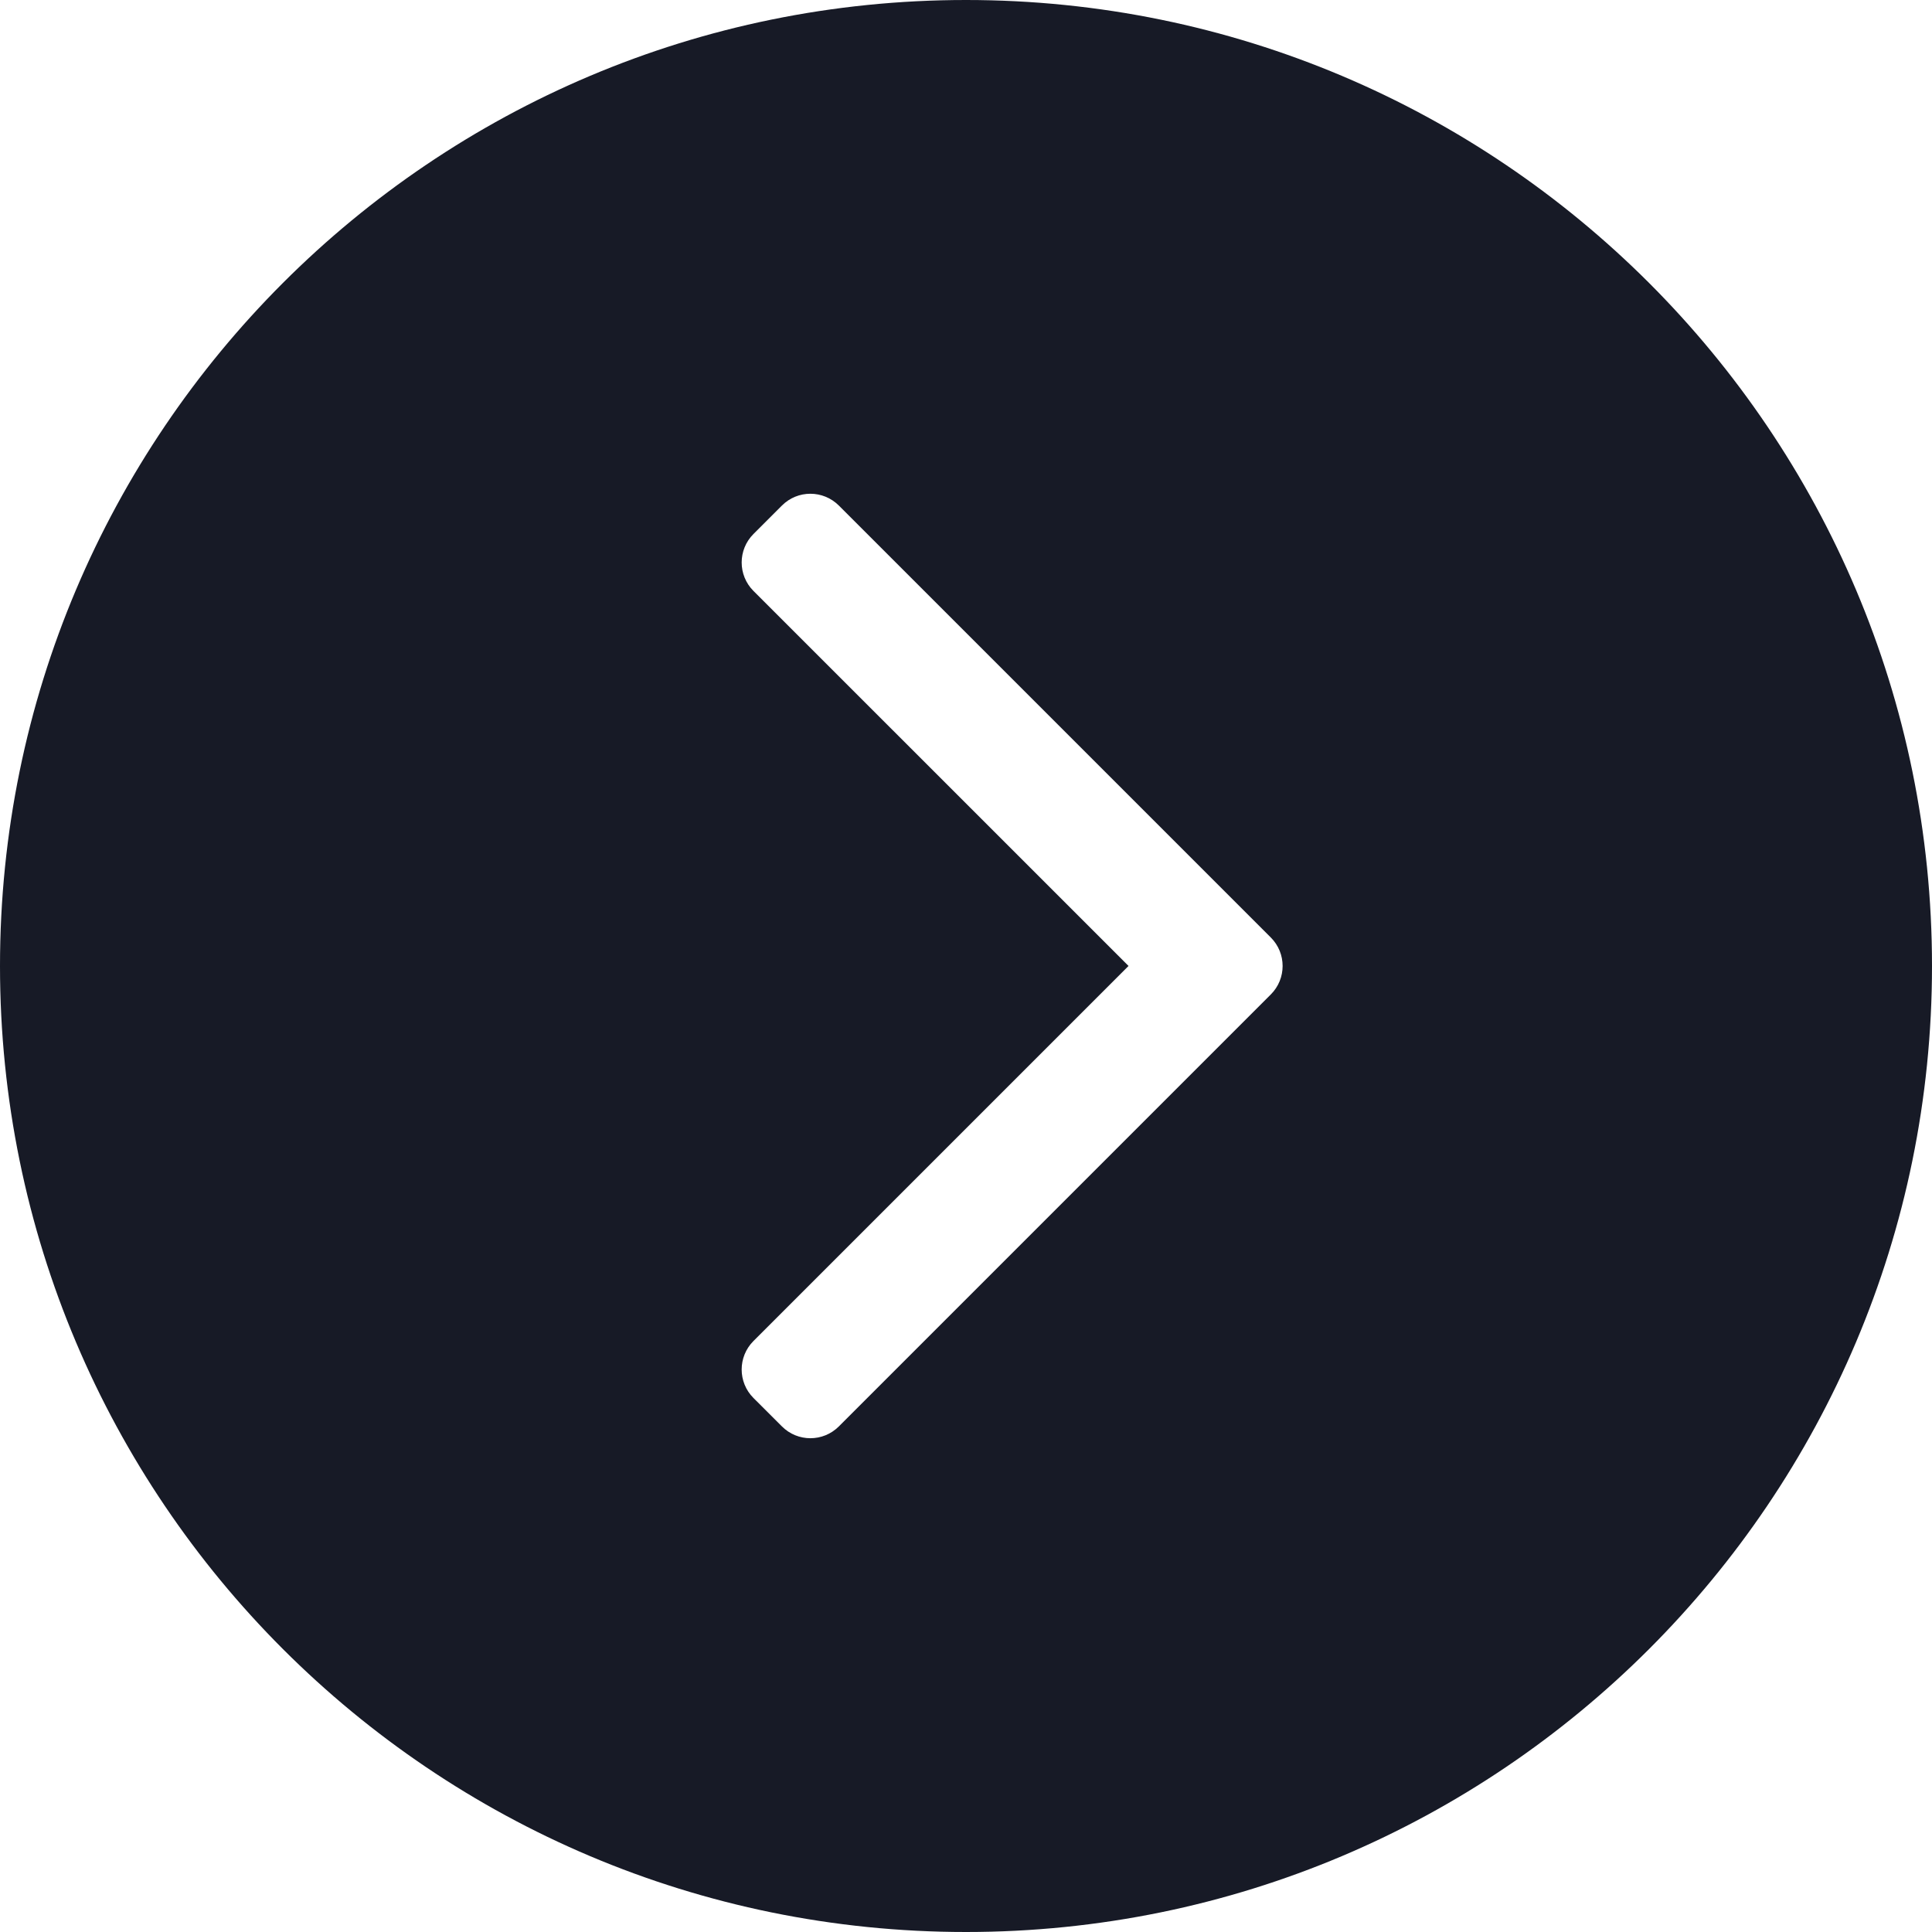
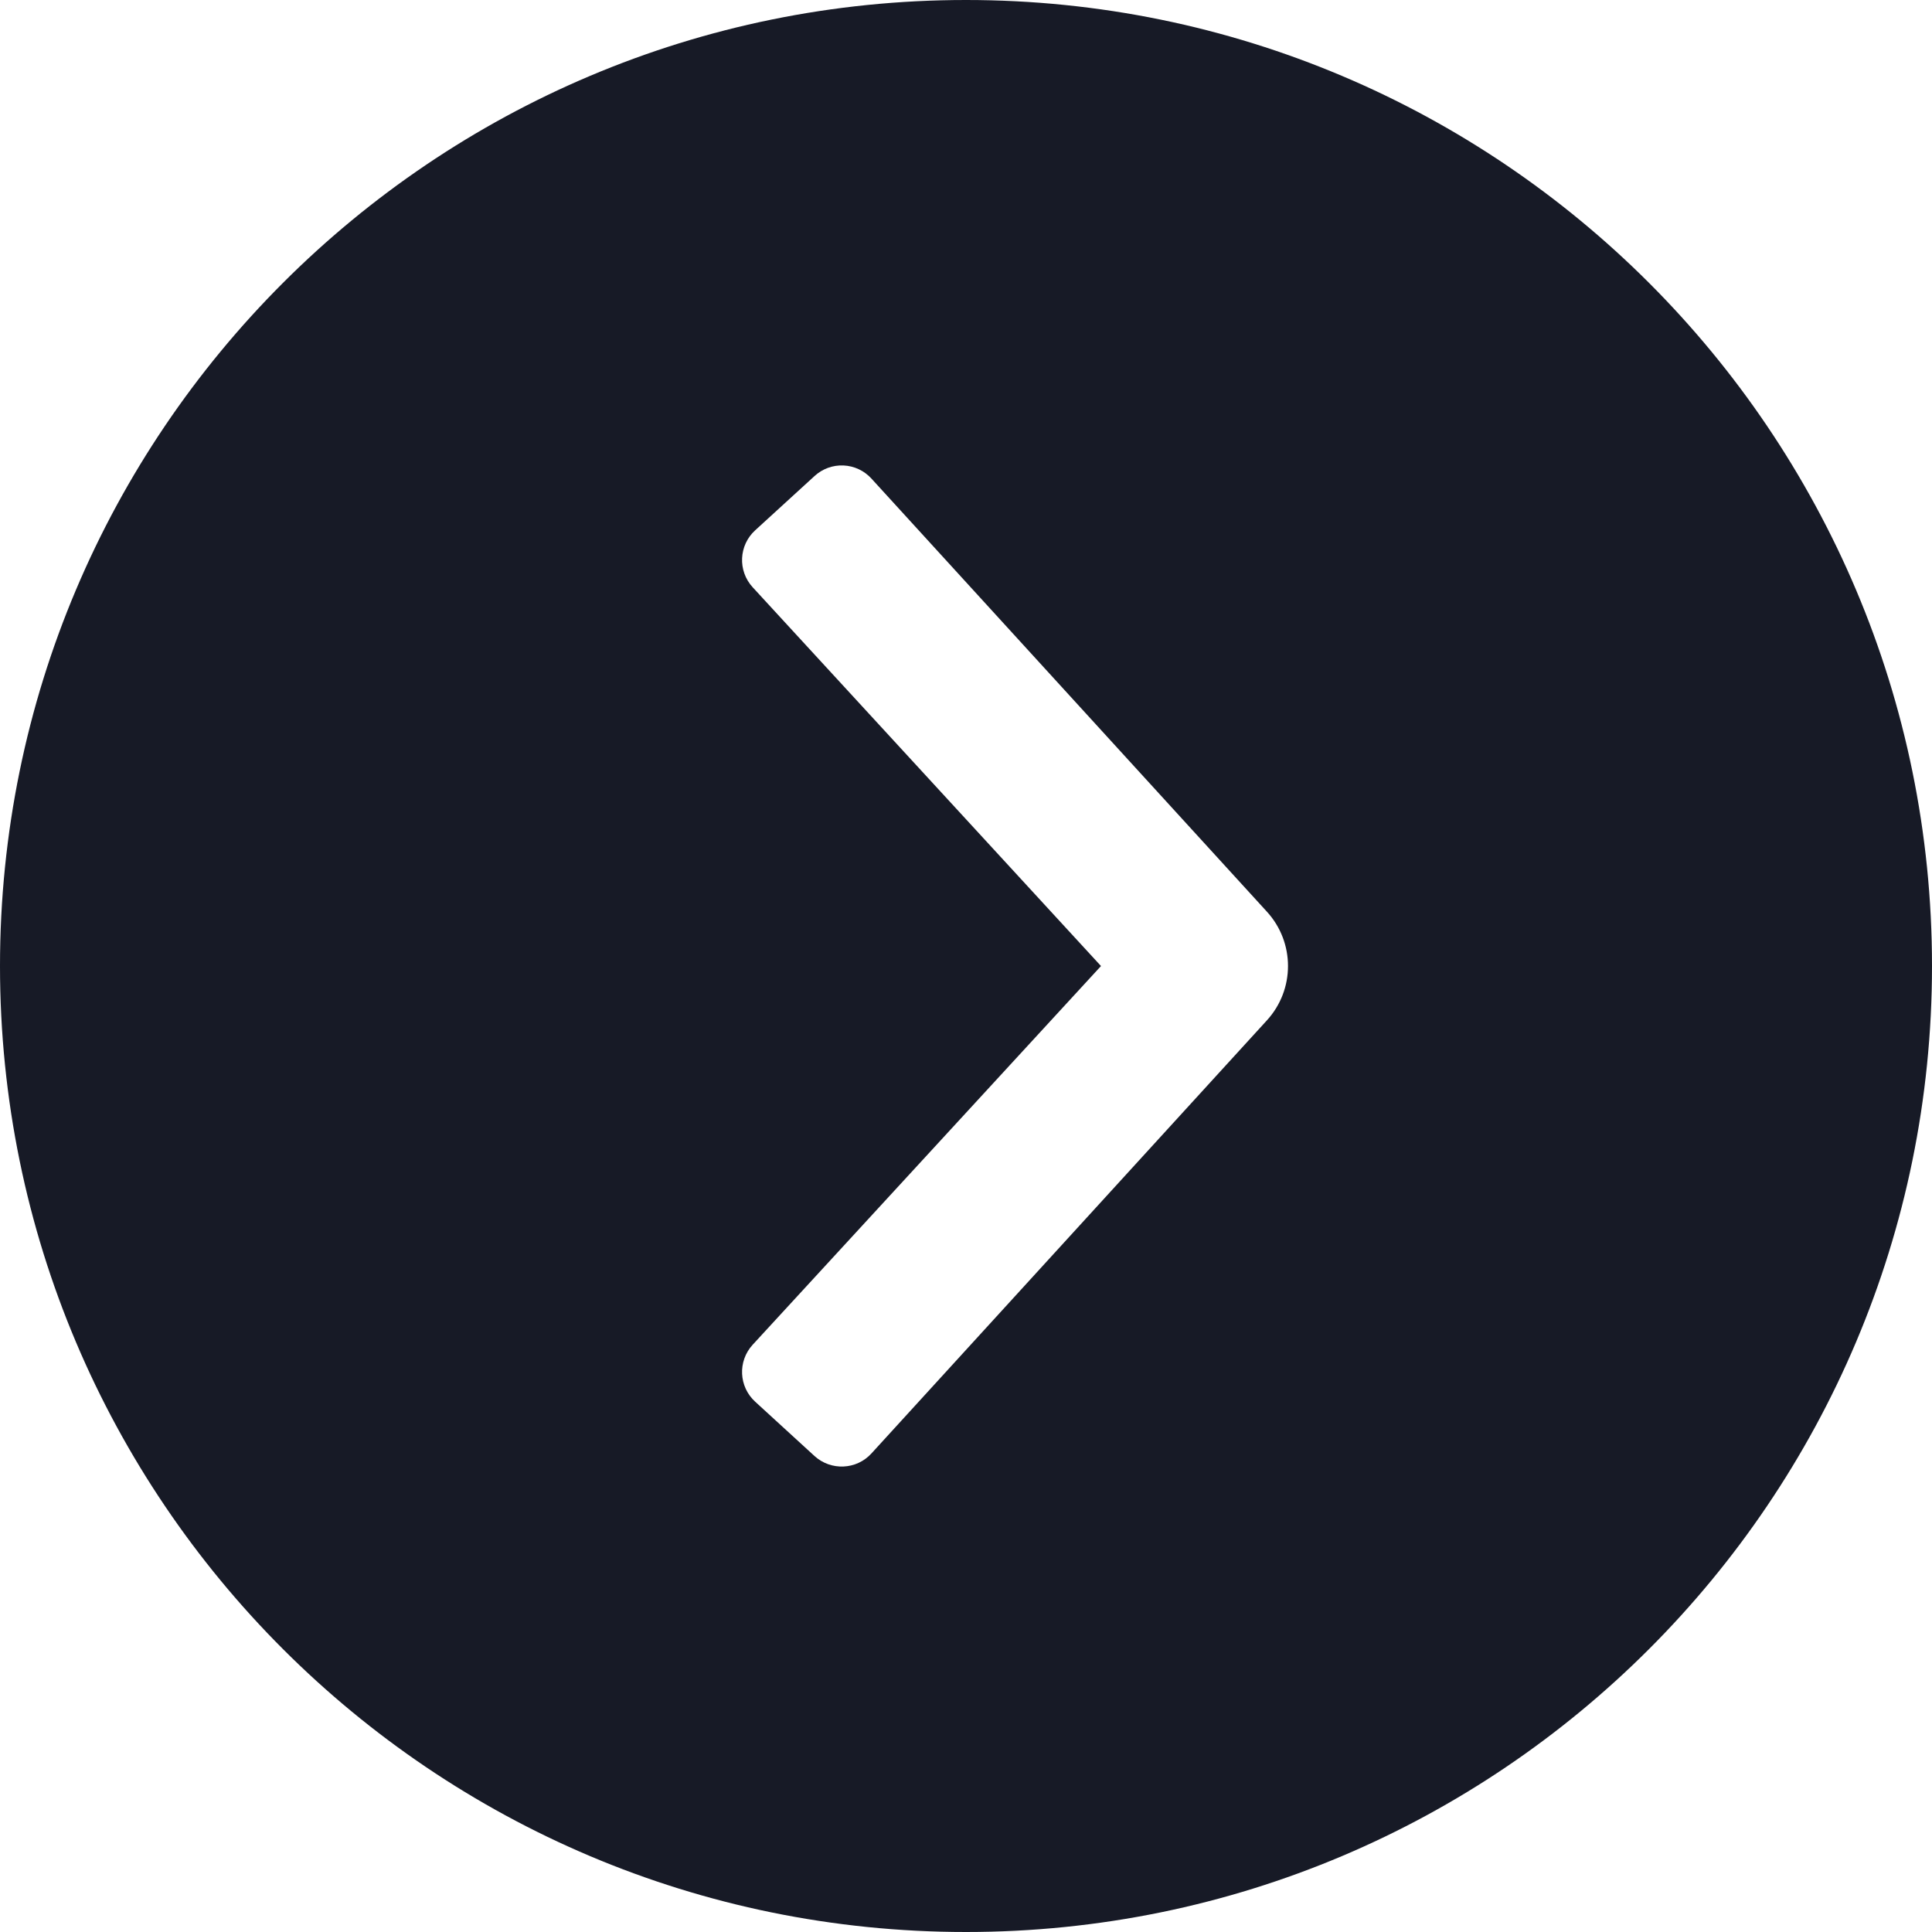
- <svg xmlns="http://www.w3.org/2000/svg" fill="none" version="1.1" viewBox="0 0 48 48">
-   <defs />
-   <g style="mix-blend-mode:pass-through;opacity:1" transform="matrix(1,0,0,1,0,0)">
-     <g style="mix-blend-mode:pass-through;opacity:1" transform="matrix(1,0,0,1,0,0)">
-       <path d="M0 24C0 10.745 10.745 0 24 0C37.255 0 48 10.745 48 24C48 37.255 37.255 48 24 48C10.745 48 0 37.255 0 24ZM31.573 24.707C31.964 24.316 31.964 23.683 31.573 23.292L20.841 12.56C20.45 12.17 19.817 12.169 19.427 12.56L18.72 13.267C18.329 13.657 18.329 14.291 18.719 14.681L28.038 23.999L18.719 33.318C18.329 33.708 18.329 34.342 18.719 34.732L19.427 35.439C19.817 35.83 20.45 35.83 20.841 35.439L31.573 24.707Z" fill-rule="NONZERO" fill="#171a26" fill-opacity="1" style="mix-blend-mode:normal" />
-     </g>
-   </g>
+ <svg xmlns="http://www.w3.org/2000/svg" viewBox="0 0 1024 1024">
+   <path fill="#171a26" d="M1024 512c0 282.77-229.25 512-512 512s-512-229.23-512-512c0-282.82 229.25-512 512-512s512 229.18 512 512z m-562.13-258.35a21.27 21.27 0 0 0-30.13-1.36l-31.48 28.78a21.33 21.33 0 0 0-1.39 30.12l184.68 200.83-184.68 200.79a21.33 21.33 0 0 0 1.39 30.12l31.48 28.82c8.7 7.89 22.19 7.32 30.13-1.38l209.64-229.59a42.67 42.67 0 0 0 0-57.54l-209.64-229.59z" />
</svg>
